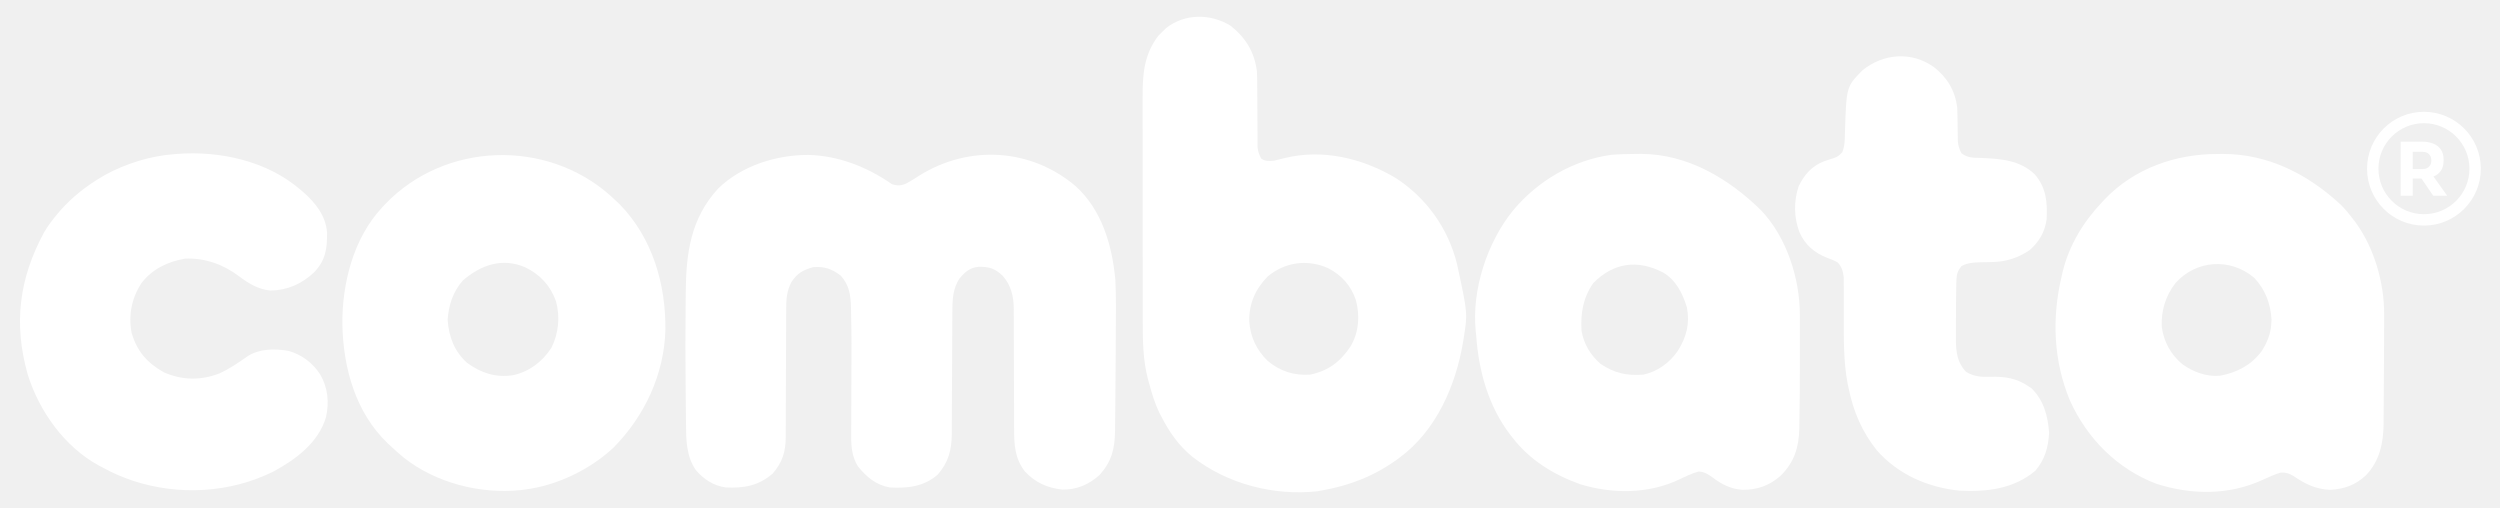
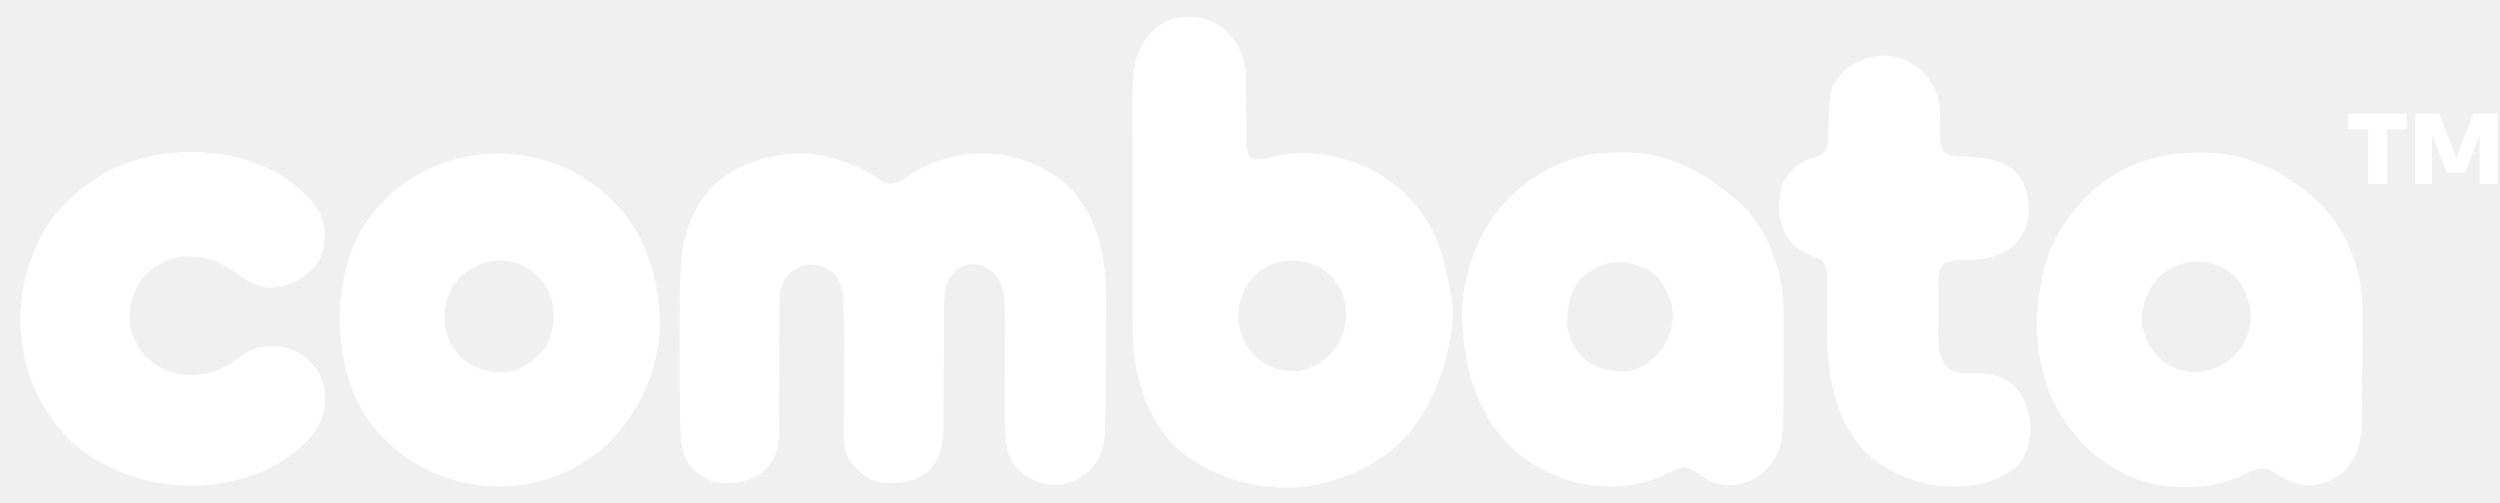
- <svg xmlns="http://www.w3.org/2000/svg" viewBox="0 0 2345 477" width="1172" height="238">
+ <svg xmlns="http://www.w3.org/2000/svg" viewBox="0 0 2366 477" width="1183" height="238">
  <path d="M0 0 C14.31 11.15 22.72 24.91 25 43 C25.29 48.74 25.3 54.48 25.31 60.23 C25.33 63.58 25.36 66.93 25.38 70.29 C25.41 75.53 25.44 80.78 25.46 86.03 C25.48 91.12 25.52 96.21 25.56 101.3 C25.56 102.08 25.56 102.08 25.56 106.05 C25.57 106.79 25.57 106.79 25.6 110.5 C25.6 111.78 25.61 113.06 25.61 114.38 C26.05 118.46 27.1 121.38 29 125 C33.19 127.8 36 127.28 41 127 C44.31 126.27 47.6 125.45 50.88 124.56 C86.74 115.74 123.61 124.54 155 143 C184.04 161.64 204.67 190.4 213 224 C223.02 270.32 223.02 270.32 219.31 293.5 C219.13 294.64 218.95 295.78 218.76 296.95 C211.96 338.05 193.47 380.72 159 406 C158 406.74 157.01 407.47 155.98 408.23 C134.22 423.8 111.19 432.41 85 437 C83.9 437.2 82.81 437.4 81.68 437.61 C40.57 441.97 -2.7 430.79 -35.48 405.29 C-48.66 394.52 -57.25 382.06 -65 367 C-65.3 366.42 -65.3 366.42 -66.84 363.48 C-71.05 354.67 -73.74 345.52 -76.31 336.12 C-76.65 334.91 -76.99 333.69 -77.34 332.44 C-82.08 314.33 -82.3 296.1 -82.27 277.51 C-82.28 274.99 -82.28 272.47 -82.29 269.95 C-82.3 263.16 -82.3 256.36 -82.3 249.57 C-82.3 243.88 -82.31 238.19 -82.31 232.51 C-82.32 219.08 -82.32 205.66 -82.32 192.24 C-82.31 178.42 -82.32 164.6 -82.34 150.79 C-82.36 138.89 -82.37 126.99 -82.36 115.09 C-82.36 108 -82.36 100.91 -82.38 93.82 C-82.39 87.15 -82.39 80.48 -82.38 73.82 C-82.37 71.38 -82.38 68.95 -82.38 66.51 C-82.45 45.2 -80.93 26.94 -67.5 9.44 C-66.35 8.3 -65.19 7.17 -64 6 C-62.76 4.78 -61.53 3.57 -60.25 2.31 C-42.64 -11.41 -18.79 -11.32 0 0 Z M35.06 235.81 C23.55 247.67 17.58 261.05 17.79 277.72 C18.73 292.42 24.58 304.73 35 315 C46.75 324.83 59.77 328.96 75 328 C92.32 324.38 103.51 315.75 113.09 301.29 C120.87 287.93 121.87 272.93 118.04 258.13 C113.55 244.57 104.62 234.52 92 228 C72.58 219.33 51.4 222.12 35.06 235.81 Z " fill="#FFFFFF" transform="translate(1154,24)" />
  <path d="M0 0 C12.6 9.76 19.92 22.04 22 38 C22.11 40.74 22.18 43.48 22.21 46.21 C22.24 47.79 22.27 49.36 22.3 50.98 C22.35 54.28 22.39 57.58 22.43 60.88 C22.45 61.67 22.45 61.67 22.52 65.65 C22.54 67.09 22.56 68.52 22.58 70 C23.03 74.28 23.95 77.22 26 81 C31.98 85.48 36.76 85.16 44.06 85.38 C62.75 86.17 81.02 87.37 95 101 C105.71 113.5 106.77 127.22 106 143 C104.41 154.79 98.96 164.24 90 172 C79.4 179.3 67.67 183 54.79 183.21 C53.63 183.24 52.46 183.27 51.27 183.3 C48.85 183.35 46.43 183.39 44.01 183.43 C37.49 183.6 31.87 183.83 26 187 C22.62 191.22 21.47 194.19 21.26 199.57 C21.21 200.98 21.15 202.38 21.1 203.84 C20.91 213.91 20.81 223.99 20.81 234.07 C20.81 237.95 20.79 241.84 20.78 245.73 C20.77 248.22 20.77 250.72 20.77 253.21 C20.77 253.79 20.77 253.79 20.75 256.7 C20.78 267.78 22.21 278.06 30.31 286.38 C37.83 290.92 44.6 291.29 53.19 291 C66.9 290.79 77.39 292.1 89 300 C89.89 300.58 90.77 301.15 91.69 301.75 C103.31 313.06 107.29 328.09 108.31 343.81 C107.48 357.63 104.42 368.51 95.5 379.19 C75.17 396.41 49.84 399.31 24 398 C-5.68 394.93 -33.72 382.76 -53.59 360.04 C-67.43 342.77 -75.64 323.55 -80 302 C-80.34 300.4 -80.69 298.79 -81.04 297.14 C-84.95 276.34 -84.57 255.53 -84.56 234.44 C-84.57 228.77 -84.58 223.1 -84.6 217.43 C-84.62 213.92 -84.62 210.42 -84.61 206.92 C-84.62 205.34 -84.62 203.76 -84.63 202.13 C-84.63 200.75 -84.63 199.37 -84.63 197.94 C-85.14 192.46 -86.37 187.7 -90.24 183.67 C-93.46 181.72 -96.64 180.5 -100.19 179.25 C-112.29 174.54 -120.98 167.11 -126.28 155.09 C-131.54 141.13 -131.71 126.13 -127 112 C-121.54 100.8 -114.5 92.86 -102.71 88.36 C-99.74 87.36 -96.75 86.39 -93.76 85.46 C-90 84 -90 84 -86 80 C-83.54 73.92 -83.64 67.65 -83.5 61.19 C-82.15 18.43 -82.15 18.43 -67 3 C-47.38 -12.84 -20.81 -14.9 0 0 Z " fill="#FFFFFF" transform="translate(1815,63)" />
  <path d="M0 0 C1.03 0.87 2.07 1.75 3.13 2.65 C14.59 12.7 24.2 24.92 25.34 40.64 C25.45 55.82 23.9 66.83 13 78 C1.43 88.91 -12.13 94.79 -28 95 C-39.62 93.71 -48.27 88.43 -57.44 81.5 C-72.18 70.42 -89.48 64.21 -108 65 C-124.23 67.72 -139.21 74.87 -149.21 88.23 C-158.3 102.34 -161.42 118.08 -158.31 134.67 C-153.32 152.08 -143.56 163.06 -128 171.81 C-110.77 179.35 -93.56 179.62 -76 172.94 C-66.44 168.63 -57.67 162.59 -49.12 156.56 C-37.72 149.48 -24.27 149.54 -11.27 151.59 C1.33 154.93 12.03 163.04 19 174 C26.2 186.55 27.46 200.17 24.28 214.17 C17.15 237.93 -4.08 253.69 -25 265 C-65.87 285.29 -113.82 287.85 -157 273.75 C-167.11 270.29 -176.67 266.24 -186 261 C-186.51 260.74 -186.51 260.74 -189.07 259.4 C-221.18 242 -245.18 208.37 -255.88 173.93 C-269.37 126.64 -264.13 83.78 -240.56 40.34 C-236.87 34.09 -232.73 28.5 -228 23 C-227.1 21.94 -226.2 20.87 -225.27 19.77 C-214 7.02 -200.68 -3.45 -186 -12 C-184.89 -12.65 -183.77 -13.3 -182.62 -13.98 C-163.33 -24.42 -140.47 -31.52 -118.62 -33.12 C-118.1 -33.17 -118.1 -33.17 -115.41 -33.39 C-75.52 -36.47 -30.93 -26.71 0 0 Z " fill="#FFFFFF" transform="translate(280,178)" />
  <path d="M0 0 C0.73 -0.01 0.73 -0.01 4.4 -0.04 C47.96 0.15 86.67 23.12 117 52.95 C140.92 77.88 153.49 116.86 153.5 151.06 C153.51 152.73 153.51 154.41 153.51 156.14 C153.51 157.04 153.51 157.04 153.51 161.61 C153.51 162.55 153.51 162.55 153.51 167.35 C153.51 171.37 153.51 175.39 153.51 179.42 C153.5 185.44 153.51 191.46 153.51 197.48 C153.52 216.17 153.43 234.86 153.05 253.55 C153.03 255.08 153.01 256.61 152.99 258.19 C152.56 275.82 148.21 289.83 135.38 302.38 C125.08 311.61 113.37 315.73 99.57 315.59 C88.92 314.86 80.2 310.58 71.88 304.25 C67.4 300.97 64.06 298.73 58.38 298.38 C51.96 300.2 46.3 302.9 40.31 305.81 C11.09 319.65 -22.65 319.58 -53.19 310.25 C-78.26 301.16 -100.28 287.59 -116.62 266.38 C-117.28 265.54 -117.94 264.71 -118.62 263.86 C-139.24 236.86 -148.31 203.8 -150.62 170.38 C-150.77 169.08 -150.91 167.79 -151.06 166.46 C-154.92 127.64 -140.23 82.91 -115.92 53.05 C-92.73 25.24 -59.62 5.74 -23.38 0.81 C-15.58 0.22 -7.82 0.06 0 0 Z M-40.62 121.38 C-50.26 135.19 -52.61 149.83 -51.62 166.38 C-49.34 178.83 -43.23 189.1 -33.62 197.38 C-20.45 206.06 -9.38 208.49 6.38 207.38 C19.87 204.53 31.51 195.97 39.06 184.69 C47.03 171.83 50.29 159.29 47.38 144.19 C43.3 130.92 37.15 118.49 24.9 111.35 C1.02 99.05 -21.56 102.02 -40.62 121.38 Z " fill="#FFFFFF" transform="translate(1535.625,144.625)" />
  <path d="M0 0 C1.6 -0.02 3.2 -0.03 4.84 -0.05 C47.54 -0.07 84.92 19.15 115.73 47.79 C119.96 52.02 123.65 56.55 127.25 61.31 C127.62 61.79 127.62 61.79 129.49 64.23 C146.91 88 156.44 120.82 156.36 150.3 C156.35 151.85 156.35 153.4 156.35 155 C156.34 156.67 156.34 158.34 156.33 160.06 C156.32 161.82 156.32 163.58 156.31 165.39 C156.3 171.03 156.27 176.67 156.25 182.31 C156.24 185.97 156.23 189.63 156.22 193.29 C156.18 202.45 156.12 211.61 156.04 220.77 C156.01 224.51 155.99 228.25 155.98 231.99 C155.96 237.51 155.91 243.04 155.86 248.56 C155.86 250.21 155.86 251.86 155.86 253.57 C155.63 271.57 152.11 288.48 139.31 301.81 C129.4 311.05 119.02 314.84 105.62 315.56 C91.8 314.92 82.29 310.08 71 302.44 C66.62 299.95 64.3 299.17 59.25 299.31 C53.46 300.99 48.02 303.49 42.56 306.03 C10.52 320.77 -24.25 320.45 -57.54 309.91 C-94.5 295.9 -122.75 267.32 -138.91 231.52 C-154.36 194.34 -155.93 154.35 -146.75 115.31 C-146.42 113.82 -146.08 112.33 -145.74 110.8 C-139.63 85.74 -126.36 63.91 -108.75 45.31 C-107.93 44.43 -107.11 43.54 -106.27 42.63 C-78.33 13.46 -39.71 -0.08 0 0 Z M-39.75 121.31 C-48.96 133.27 -53.41 147.53 -52.56 162.65 C-50.54 176.68 -44.08 188.43 -33.25 197.5 C-23.16 204.82 -10.33 209.51 2.25 208.31 C17.96 205.35 31.25 198.53 41 185.62 C45.94 178.18 49.74 169.3 50.25 160.31 C50.35 158.85 50.46 157.38 50.56 155.88 C49.71 140.68 44.75 127.39 34.25 116.31 C11.85 97.37 -20.25 99.48 -39.75 121.31 Z " fill="#FFFFFF" transform="translate(2081.75,144.6875)" />
  <path d="M0 0 C1.61 1.49 3.22 2.99 4.81 4.5 C6.24 5.82 7.66 7.14 9.12 8.5 C39.76 39.94 52.5 83.24 52.03 126.41 C50.96 168.14 32.46 207.52 3.32 237.02 C-18.9 257.79 -49.89 272.71 -80.19 276.5 C-80.91 276.59 -80.91 276.59 -84.55 277.05 C-122.33 280.74 -163.32 270.32 -193.42 246.78 C-197.82 243.16 -202.05 239.42 -206.19 235.5 C-207.07 234.68 -207.96 233.86 -208.87 233.02 C-239.16 204.01 -250.58 162.4 -251.47 121.56 C-251.86 82.79 -241.1 40.34 -214.19 11.5 C-213.1 10.33 -212.02 9.17 -210.9 7.97 C-155.1 -49.91 -60.3 -53.27 0 0 Z M-138.31 80.06 C-147.57 90.66 -151.62 103.13 -152.56 117 C-151.48 132.8 -146.24 146.82 -134.19 157.5 C-121.11 167.01 -107.32 171.48 -91.13 169.04 C-75.85 165.66 -63.74 156.54 -55.19 143.5 C-48.35 130.02 -46.65 114.07 -50.81 99.44 C-56.12 84.69 -65.56 74.57 -79.56 67.69 C-101.33 58.3 -121.38 65.44 -138.31 80.06 Z " fill="#FFFFFF" transform="translate(571.1875,183.5)" />
  <path d="M0 0 C24.96 22.48 34.6 55.85 37.59 88.33 C38.37 105.26 38.13 122.22 37.99 139.17 C37.95 145.21 37.94 151.25 37.92 157.3 C37.88 170.18 37.77 183.06 37.62 195.95 C37.59 199.32 37.56 202.7 37.54 206.07 C37.5 211.41 37.43 216.74 37.36 222.07 C37.32 224.95 37.3 227.83 37.28 230.71 C36.99 247.16 34.08 258.96 22.84 271.52 C12.66 280.65 1.35 285.59 -12.41 285.33 C-26.61 283.68 -37.54 278.74 -47.41 268.33 C-56.91 256.06 -57.56 243.02 -57.55 228.15 C-57.55 227.49 -57.55 227.49 -57.56 224.19 C-57.57 221.36 -57.58 218.53 -57.58 215.7 C-57.59 211.21 -57.6 206.72 -57.62 202.24 C-57.67 189.48 -57.72 176.73 -57.74 163.98 C-57.75 156.17 -57.78 148.36 -57.82 140.55 C-57.83 137.58 -57.83 134.62 -57.83 131.65 C-57.83 127.49 -57.85 123.33 -57.88 119.17 C-57.87 117.95 -57.87 116.74 -57.86 115.49 C-57.99 103.67 -60.37 93.32 -68.41 84.33 C-75.67 77.45 -81.2 75.84 -90.97 76.03 C-98.93 76.73 -103.61 80.76 -108.65 86.76 C-115.42 96.64 -115.56 107.89 -115.58 119.43 C-115.59 120.09 -115.59 120.09 -115.6 123.43 C-115.62 126.3 -115.63 129.17 -115.64 132.03 C-115.66 136.57 -115.68 141.11 -115.7 145.65 C-115.78 158.56 -115.84 171.47 -115.89 184.37 C-115.92 192.27 -115.96 200.17 -116.01 208.07 C-116.02 211.07 -116.04 214.08 -116.04 217.09 C-116.06 221.3 -116.08 225.51 -116.11 229.72 C-116.11 230.95 -116.11 232.19 -116.11 233.46 C-116.23 248.3 -119.39 260.01 -129.41 271.33 C-142.52 282.67 -157.61 284.24 -174.41 283.33 C-187.31 281.03 -196.49 273.3 -204.41 263.33 C-209.71 254.55 -210.67 245.49 -210.62 235.38 C-210.62 233.44 -210.61 231.51 -210.61 229.52 C-210.6 227.42 -210.58 225.33 -210.57 223.23 C-210.56 221.03 -210.56 218.83 -210.55 216.63 C-210.54 210.83 -210.52 205.03 -210.49 199.23 C-210.23 144.64 -210.23 144.64 -210.72 119.62 C-210.74 118 -210.76 116.38 -210.79 114.72 C-211.07 102.92 -212.23 93.42 -220.41 84.33 C-228.72 77.92 -235.94 75.49 -246.41 76.33 C-255.98 79.17 -261.1 81.9 -266.66 90.14 C-271.47 99.21 -271.7 107.19 -271.7 117.22 C-271.7 118.61 -271.71 119.99 -271.72 121.41 C-271.73 124.4 -271.74 127.39 -271.75 130.39 C-271.75 135.12 -271.77 139.86 -271.8 144.6 C-271.85 154.65 -271.88 164.71 -271.91 174.77 C-271.95 186.42 -271.99 198.07 -272.05 209.73 C-272.07 214.39 -272.07 219.05 -272.08 223.71 C-272.1 226.58 -272.11 229.45 -272.12 232.31 C-272.12 233.6 -272.12 234.89 -272.12 236.23 C-272.21 249.85 -275.31 259.81 -284.41 270.33 C-297.76 281.78 -311.24 284.12 -328.41 283.33 C-339.75 281.84 -349.47 275.56 -356.69 266.84 C-365.65 253.75 -365.72 238.59 -365.82 223.31 C-365.84 221.58 -365.86 219.85 -365.88 218.07 C-365.94 212.55 -365.99 207.04 -366.04 201.52 C-366.07 197.85 -366.11 194.19 -366.15 190.52 C-366.44 163.37 -366.48 136.24 -366.15 109.09 C-366.11 106.12 -366.09 103.15 -366.06 100.18 C-365.78 63.38 -361.55 30.72 -335.64 2.51 C-313.54 -19.05 -280.88 -29.26 -250.54 -29.09 C-222.38 -28.39 -195.34 -17.64 -172.41 -1.67 C-167.24 0.06 -163.62 -0.12 -158.64 -2.39 C-154.59 -4.57 -150.81 -6.95 -146.97 -9.48 C-100.18 -38.85 -42.11 -35.47 0 0 Z " fill="#FFFFFF" transform="translate(1008.41,174.668)" />
-   <circle cx="2275.5" cy="158.5" r="48.1" fill="none" stroke="#FFFFFF" stroke-width="10.7" />
-   <path transform="translate(2247.96 183.91) scale(0.0691 -0.0691)" d="M82 0V735.5H246V0ZM524.75 0 310.5 313.75H490.75L715 0ZM201.5 234V363H381.75Q418 363 444.25 377.5Q470.5 392 485.125 418.375Q499.75 444.75 499.75 479.5Q499.75 515 485.125 541.375Q470.5 567.75 444.25 582.375Q418 597 381.75 597H201.5V735.5H369Q460.25 735.5 527.0 708.125Q593.75 680.75 629.75 626.625Q665.75 572.5 665.75 491.25V475.25Q665.75 394 629.25 340.625Q592.75 287.25 526.5 260.625Q460.25 234 369 234Z" fill="#FFFFFF" />
+   <path transform="translate(2222.42 229.42) scale(0.16677 -0.16677)" d="M394 329V730H530.75L625 483.25H630L724.25 730H861V329H760V674L785 673L678.5 394.5H572.5L466 673L489.5 674V329ZM126.25 329V650H232.25V329ZM13.5 640V730H345V640Z" fill="#FFFFFF" />
</svg>
